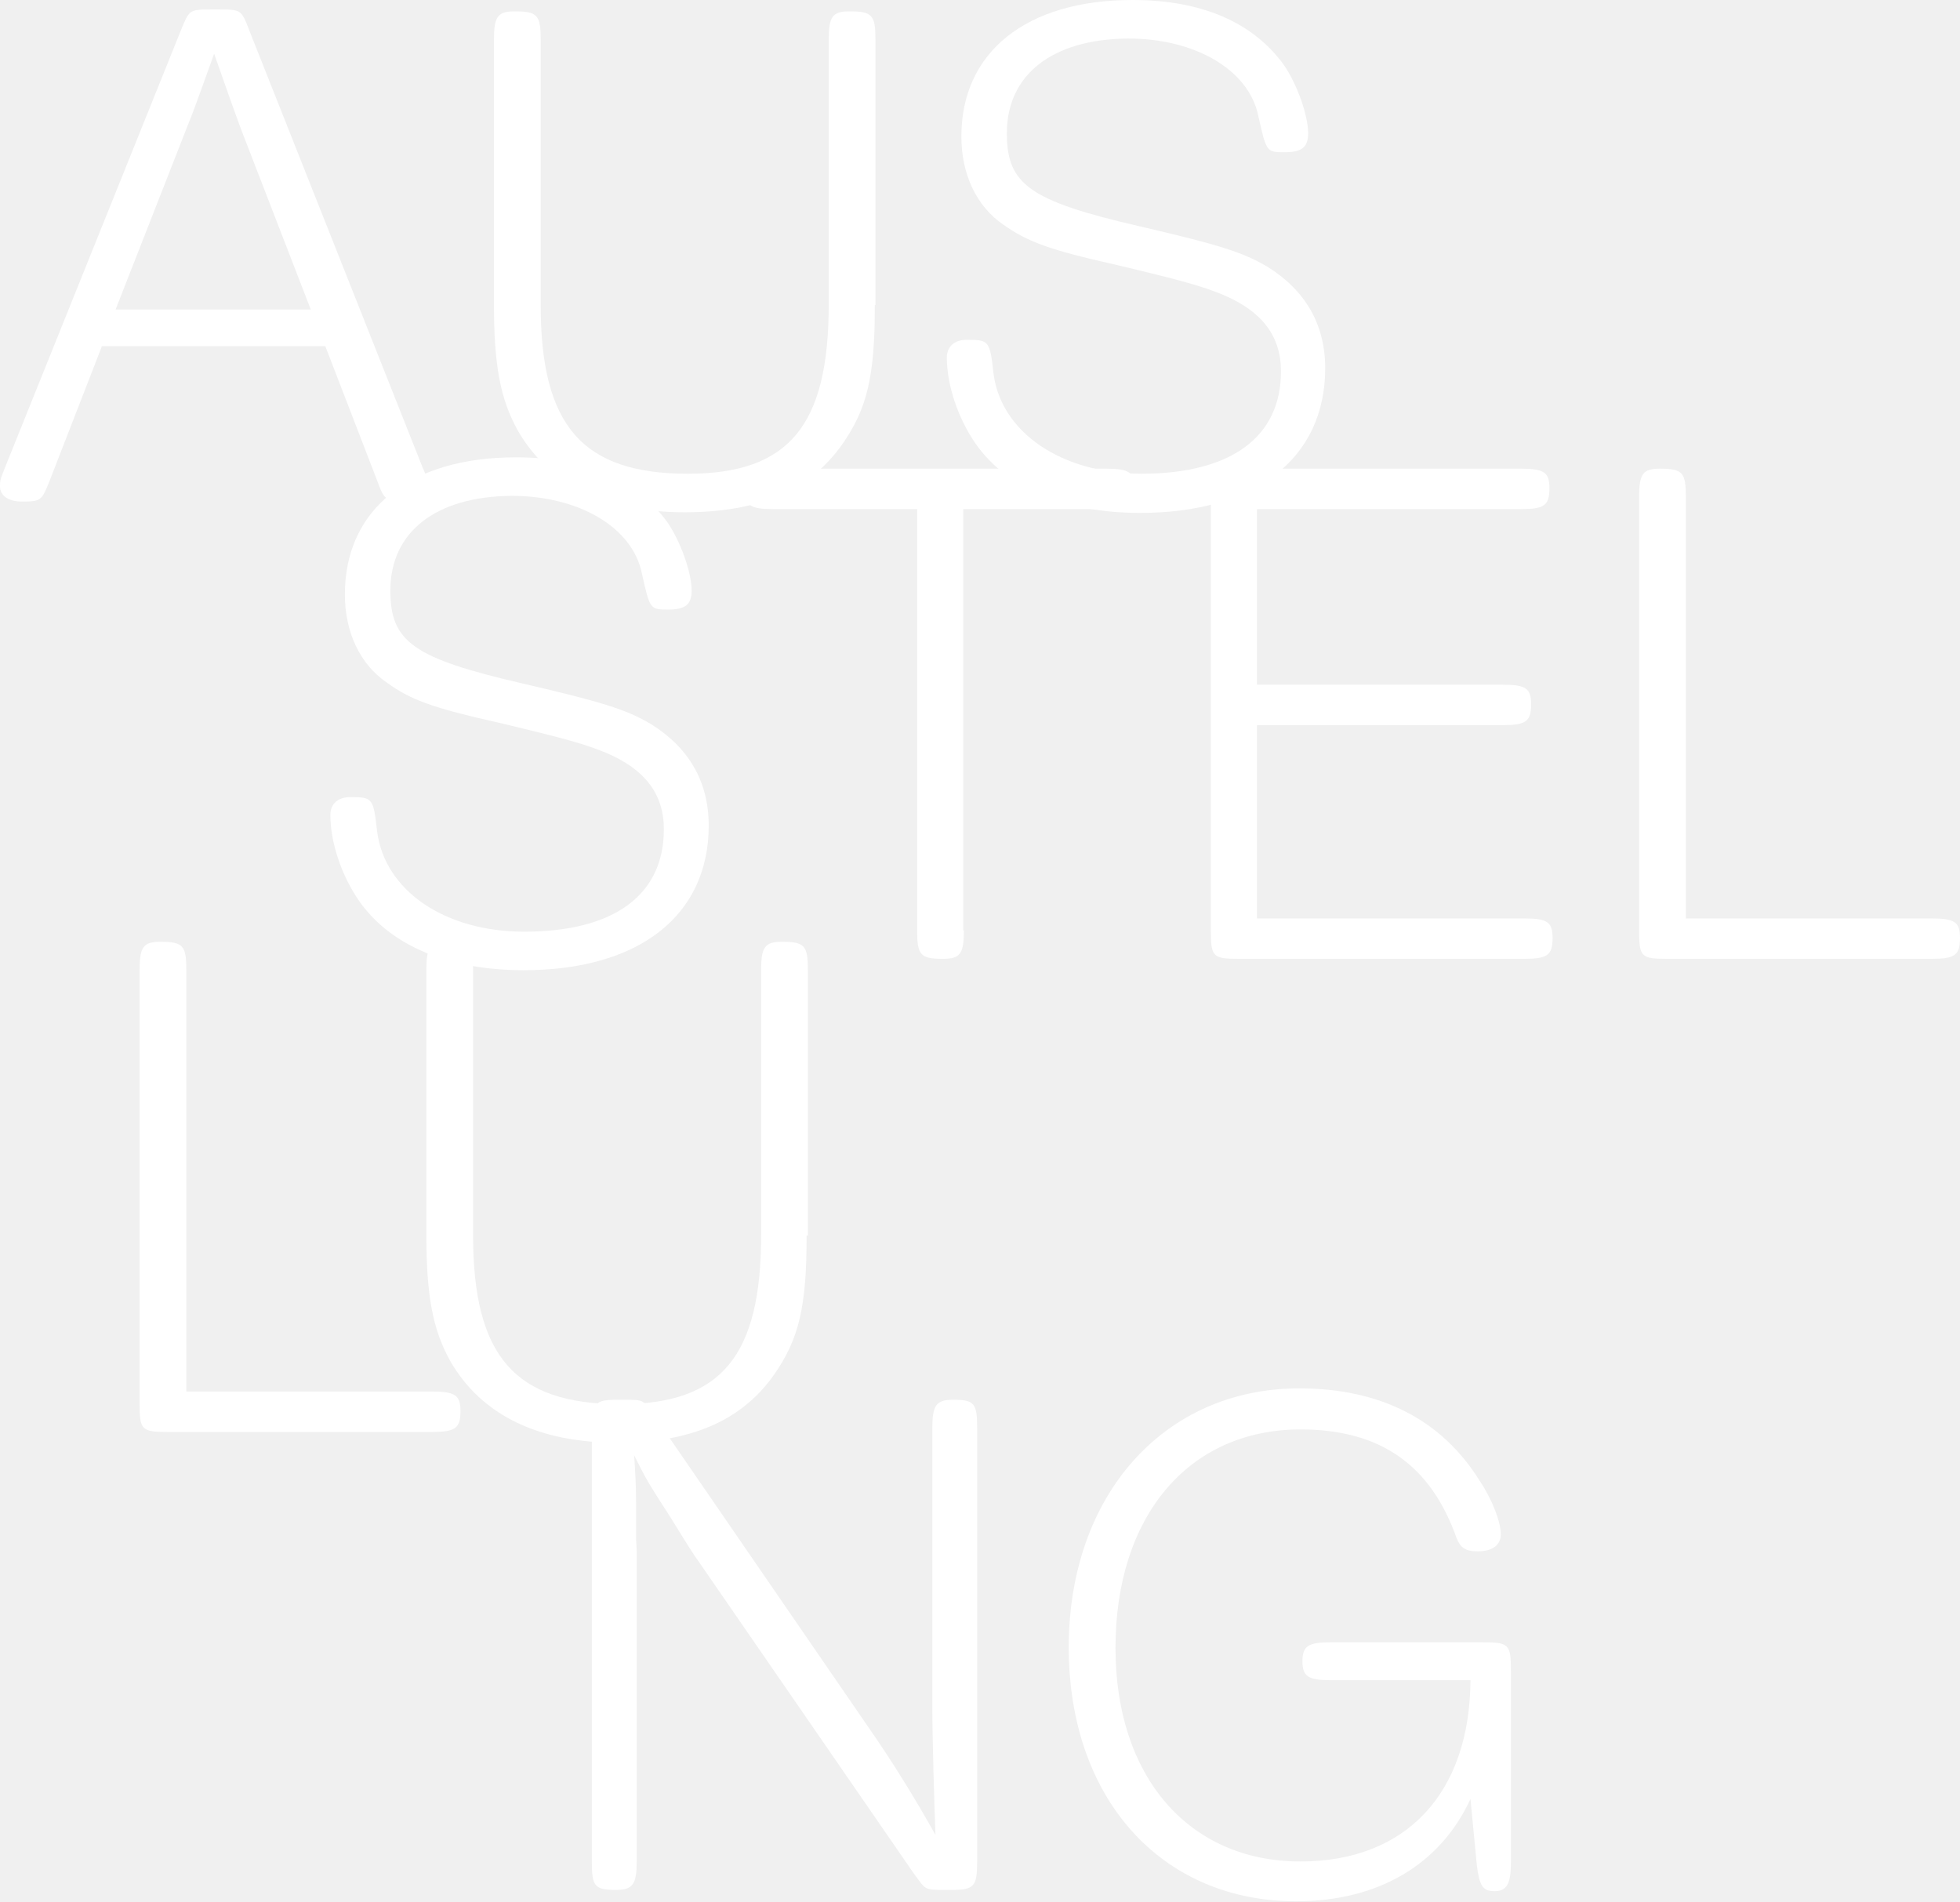
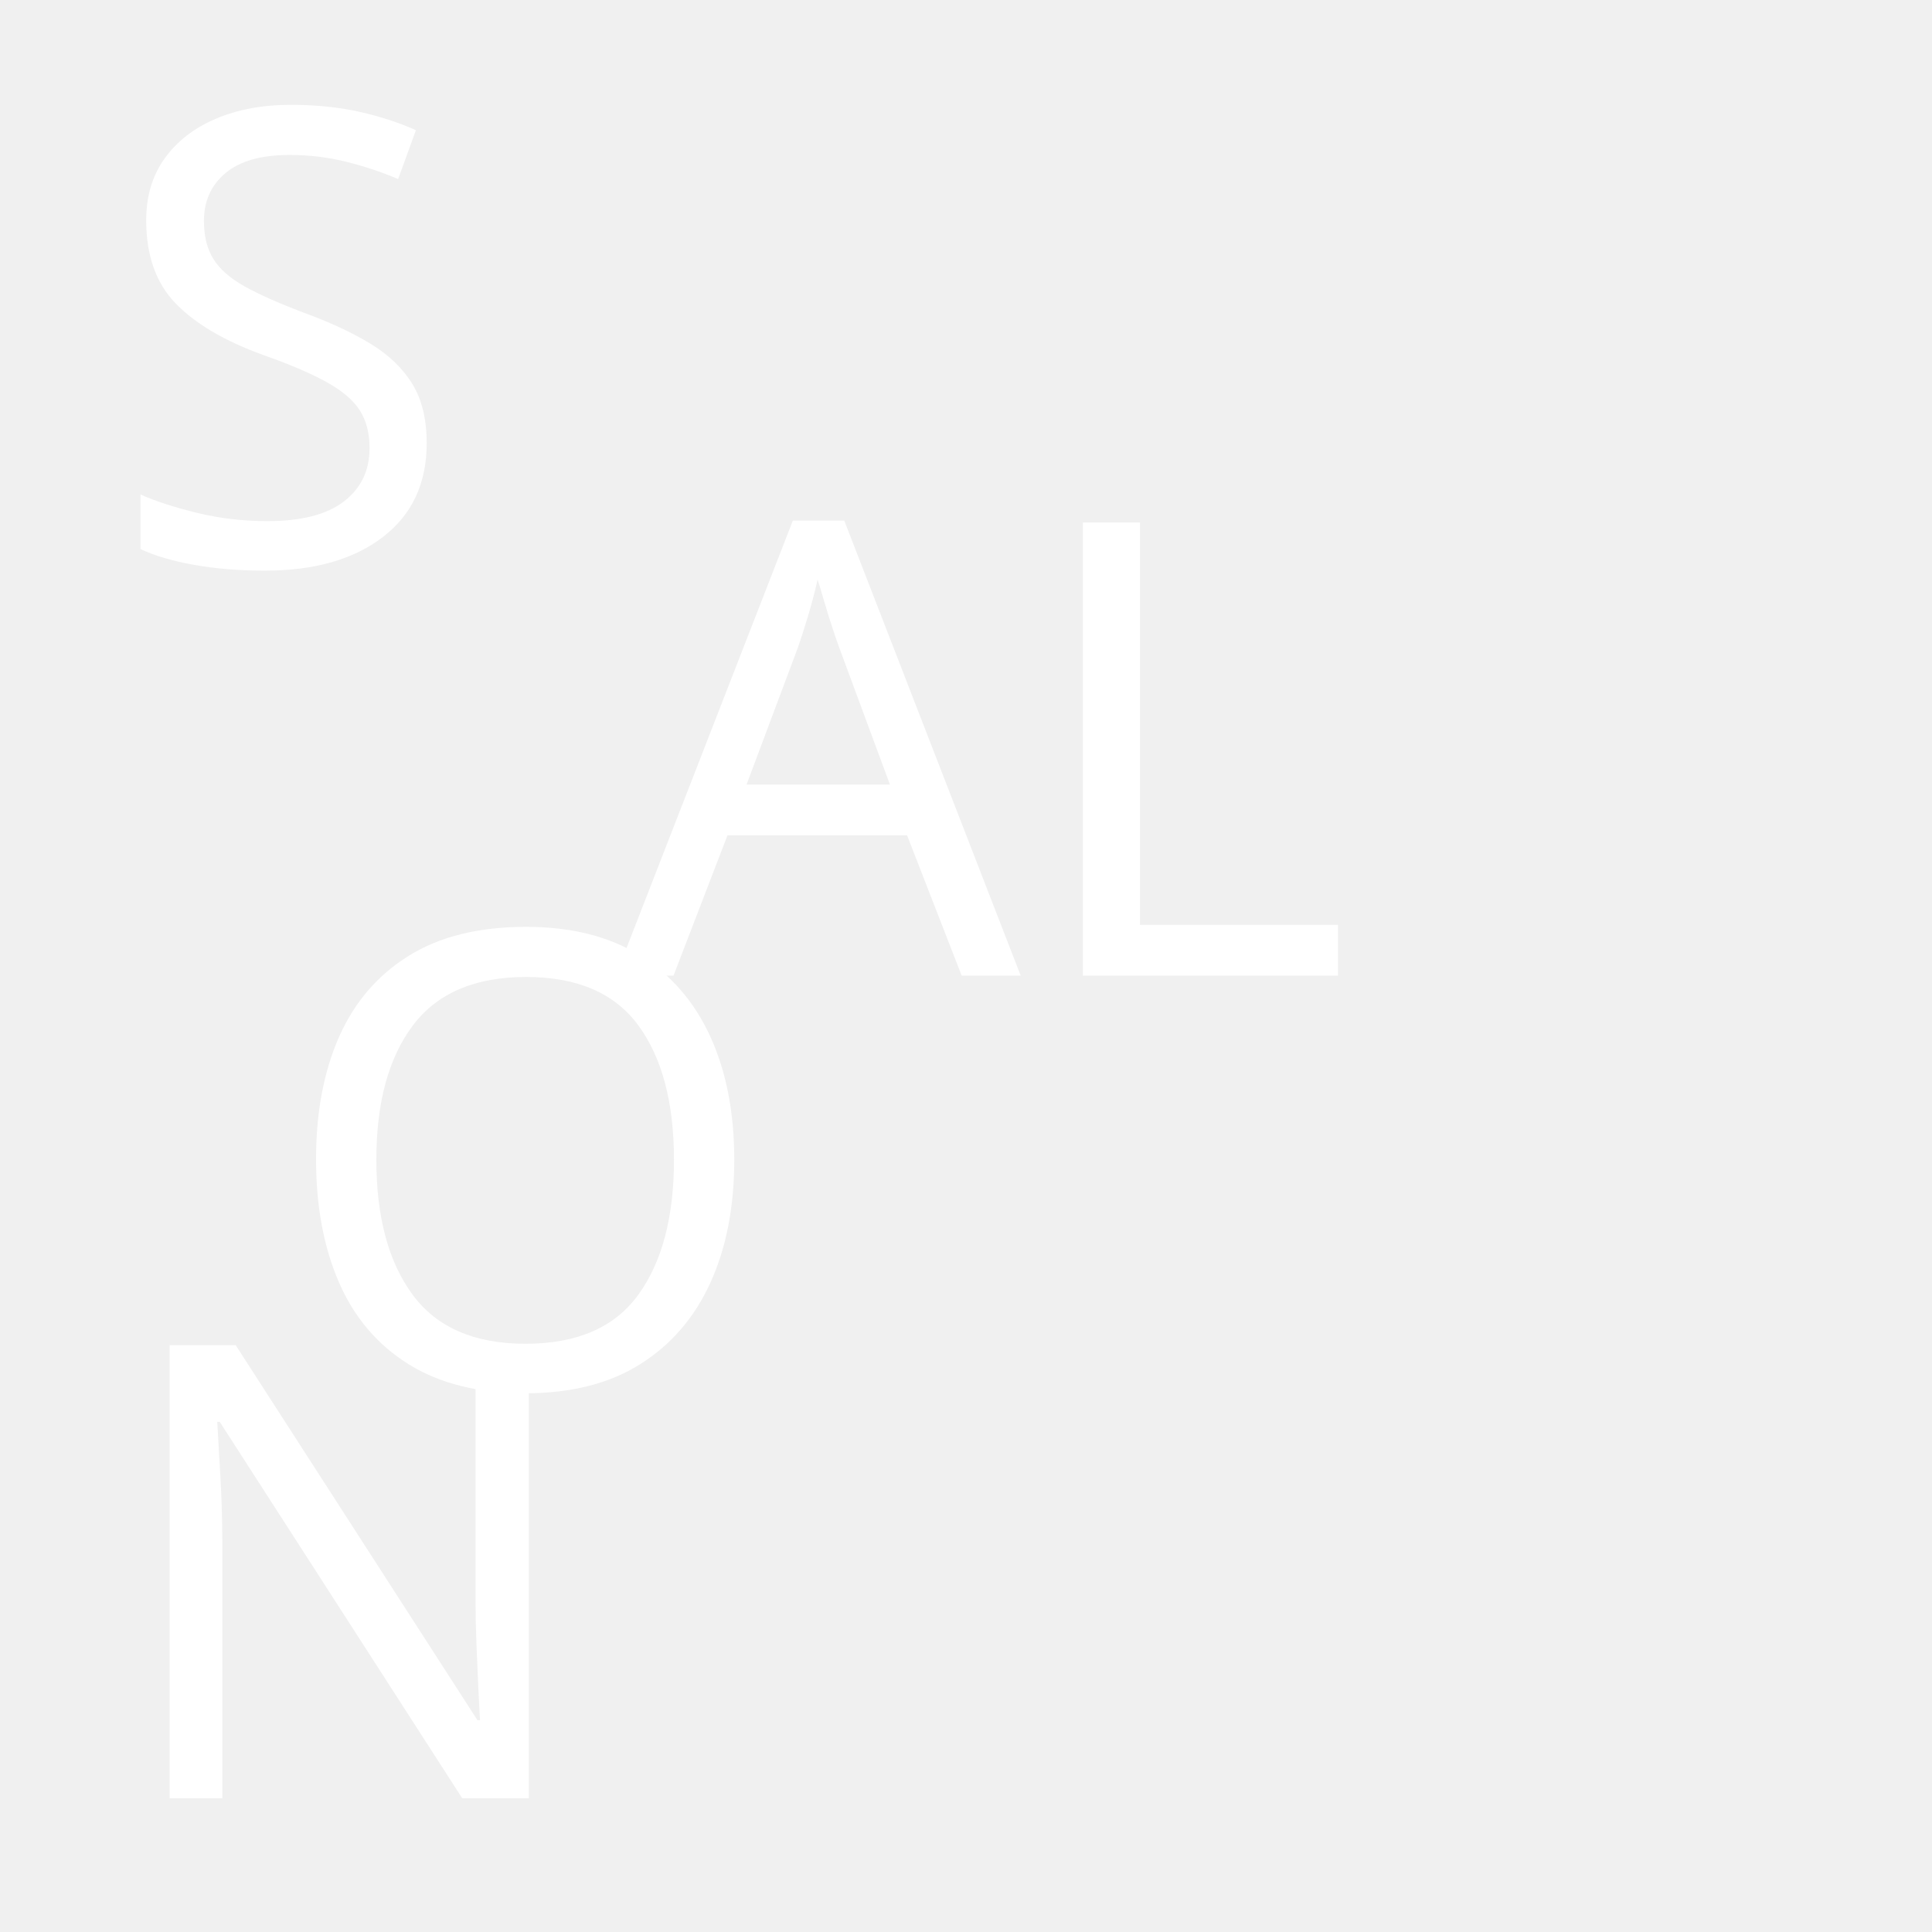
- <svg xmlns="http://www.w3.org/2000/svg" version="1.1" id="Ebene_1" x="0px" y="0px" viewBox="0 0 310.3 301" style="enable-background:new 0 0 310.3 301;" xml:space="preserve">
-   <style type="text/css">
- 	.st0{fill-rule:evenodd;clip-rule:evenodd;fill:#121212;}
- 	.st1{fill-rule:evenodd;clip-rule:evenodd;fill:#FFFFFF;}
- 	.st2{fill-rule:evenodd;clip-rule:evenodd;fill:#FCFCFC;}
- 	.st3{fill:#FFFFFF;}
- </style>
-   <g>
-     <path class="st3" d="M38.1,20.3c-1.3-3.5-3.1-8.7-4.2-11.8c-1.2,3.3-3,8.5-4.2,11.4L18.3,49h30.9L38.1,20.3z M16.1,54.9L7.9,76   c-1.3,3.3-1.4,3.4-4.5,3.4c-2,0-3.4-0.9-3.4-2.4C0,76.1,0,76,0.8,74L28.6,4.9c1.4-3.4,1.3-3.4,5-3.4h0.9c3.7,0,3.7,0,5,3.4L66.9,74   c0.9,2,0.9,2.1,0.9,2.9c0,1.3-1.4,2.4-2.9,2.4h-0.3c-3.7,0-3.7,0-5-3.5l-8.1-21H16.1z" />
-     <path class="st3" d="M138.5,48.3c0,11.3-1.2,16.4-5.2,22.1c-5.1,7.2-13.1,10.7-24.9,10.7c-12.5,0-21.5-4.4-26.4-12.9   c-2.8-5-3.8-10.4-3.8-20.1V6.3c0-3.7,0.6-4.5,3.3-4.5c3.6,0,4.1,0.6,4.1,4.5v42c0,19.1,6.6,26.7,23.3,26.7c16,0,22.3-7.6,22.3-26.8   V6.3c0-3.7,0.6-4.5,3.3-4.5c3.6,0,4.1,0.6,4.1,4.5V48.3z" />
-     <path class="st3" d="M159.4,21.1c0,8.1,3.6,10.7,20.9,14.7c12.5,2.9,16.4,4.1,20.3,6.4c6,3.7,9.2,9.1,9.2,16.1   c0,14.3-11.1,22.9-29.3,22.9c-11.7,0-21-3.8-26-10.9c-2.8-4-4.6-9.3-4.6-13.7c0-1.7,1.2-2.8,3.1-2.8c3.6,0,3.7,0.1,4.3,5.4   C158.5,68.4,168,75,180.7,75c14.2,0,22.1-5.8,22.1-16.2c0-5.6-3-9.5-9.1-12.1c-3.4-1.4-6.2-2.2-17.1-4.8   c-10.3-2.3-13.9-3.6-17.7-6.3c-4.3-2.9-6.7-8-6.7-14C152.2,8.3,162.4,0,179.3,0c10.9,0,19,3.5,23.9,10.2c2.1,3,3.9,8,3.9,10.9   c0,2.2-1,3-3.7,3c-2.9,0-2.9,0-4.2-5.8c-1.5-7.2-9.9-12.2-20.6-12.2C166.6,6.2,159.4,11.8,159.4,21.1" />
-     <path class="st3" d="M61.8,93.5c0,8.1,3.6,10.7,20.9,14.7c12.5,2.9,16.4,4.1,20.3,6.4c6,3.7,9.2,9.1,9.2,16.1   c0,14.3-11.1,22.9-29.3,22.9c-11.7,0-21-3.8-26-10.9c-2.8-4-4.6-9.3-4.6-13.7c0-1.7,1.2-2.8,3.1-2.8c3.6,0,3.7,0.1,4.3,5.4   c1.2,9.4,10.7,15.9,23.3,15.9c14.2,0,22.1-5.8,22.1-16.2c0-5.6-3-9.5-9.1-12.1c-3.4-1.4-6.2-2.2-17.1-4.8   c-10.3-2.3-13.9-3.6-17.6-6.3c-4.3-2.9-6.7-8-6.7-14c0-13.4,10.2-21.7,27.1-21.7c10.9,0,19,3.5,23.9,10.2c2.1,3,3.9,8,3.9,10.9   c0,2.2-1,3-3.7,3c-2.9,0-2.9,0-4.2-5.8c-1.5-7.2-9.9-12.2-20.6-12.2C69,78.6,61.8,84.2,61.8,93.5" />
-     <path class="st3" d="M152.6,147.3c0,3.7-0.6,4.5-3.3,4.5c-3.6,0-4.1-0.6-4.1-4.5V80.6h-22.8c-3.7,0-4.5-0.6-4.5-3.3   c0-2.6,0.8-3.1,4.5-3.1h52.7c3.7,0,4.5,0.6,4.5,3.1c0,2.7-0.8,3.3-4.5,3.3h-22.6V147.3z" />
-     <path class="st3" d="M199,108.4h38.9c3.7,0,4.5,0.6,4.5,3.1c0,2.7-0.8,3.3-4.5,3.3H199v30.6h42.3c3.7,0,4.5,0.6,4.5,3.1   c0,2.7-0.8,3.3-4.5,3.3h-45.1c-4.2,0-4.5-0.3-4.5-4.5V78.7c0-4.2,0.3-4.5,4.5-4.5h44.6c3.7,0,4.5,0.6,4.5,3.1   c0,2.7-0.8,3.3-4.5,3.3H199V108.4z" />
-     <path class="st3" d="M305.8,145.4c3.7,0,4.5,0.6,4.5,3.1c0,2.7-0.8,3.3-4.5,3.3H264c-4.2,0-4.5-0.3-4.5-4.5V78.7   c0-3.7,0.6-4.5,3.3-4.5c3.6,0,4.1,0.6,4.1,4.5v66.7H305.8z" />
-     <path class="st3" d="M68.4,220.3c3.7,0,4.5,0.6,4.5,3.1c0,2.7-0.8,3.3-4.5,3.3H26.6c-4.2,0-4.5-0.3-4.5-4.5v-68.6   c0-3.7,0.6-4.5,3.3-4.5c3.6,0,4.1,0.6,4.1,4.5v66.7H68.4z" />
-     <path class="st3" d="M127.7,195.6c0,11.3-1.2,16.4-5.2,22.1c-5.1,7.2-13.1,10.7-24.8,10.7c-12.5,0-21.5-4.4-26.4-12.9   c-2.8-5-3.8-10.4-3.8-20.1v-41.8c0-3.7,0.6-4.5,3.3-4.5c3.6,0,4.1,0.6,4.1,4.5v42c0,19.1,6.6,26.7,23.3,26.7   c16,0,22.3-7.6,22.3-26.8v-41.9c0-3.7,0.6-4.5,3.3-4.5c3.6,0,4.1,0.6,4.1,4.5V195.6z" />
-     <path class="st3" d="M110.6,247.2c-0.6-0.8-1.5-2.2-4.4-6.9c-3.8-5.9-3.9-6.1-5.8-9.9c0.2,3.1,0.3,4.8,0.3,7.6v5.6l0.1,1.9v1.7v1.9   v45.6c0,3.6-0.6,4.5-3.3,4.5c-3.4,0-3.8-0.6-3.8-4.5v-68.6c0-4,0.5-4.5,4.1-4.5h0.9c3.5,0,3,0,5,2.7l34.3,49.9   c3.4,4.9,7.1,10.9,10.1,16.3c-0.2-5.4-0.5-15.2-0.5-20.5v-43.9c0-3.6,0.6-4.5,3.3-4.5c3.4,0,3.8,0.6,3.8,4.5v68.6   c0,4-0.5,4.5-4.1,4.5h-0.9c-3.5,0-3.1,0-5.1-2.7L110.6,247.2z" />
-     <path class="st3" d="M232.8,284.8c-4.8,10.4-14.6,16.2-27.6,16.2c-21.4,0-36-16.3-36-40.2c0-24.1,15.1-41,36.5-41   c12.9,0,22.6,5,28.6,14.7c2,3,3.3,6.5,3.3,8.4c0,1.7-1.3,2.7-3.7,2.7c-1.9,0-2.7-0.6-3.3-2.1c-4.1-11.6-12.1-17.2-24.7-17.2   c-17.7,0-29.3,13.7-29.3,34.6c0,20.4,11.6,33.8,29.3,33.8c16.7,0,26.8-10.8,26.9-28.7h-22.1c-3.6,0-4.5-0.6-4.5-3   c0-2.4,0.9-3,4.5-3h24c4.2,0,4.5,0.3,4.5,4.5v30.4c0,3.4-0.7,4.5-2.6,4.5c-1.9,0-2.4-0.9-2.8-4.2L232.8,284.8z" />
+ <svg xmlns="http://www.w3.org/2000/svg" version="1.1" x="0px" y="0px" width="822px" height="822px" viewBox="0 0 822 822" enable-background="new 0 0 822 822" xml:space="preserve">
+   <g id="Ebene_3" display="none">
+     <rect display="inline" fill="#F4F4F4" width="822" height="822" />
+     <rect display="inline" fill="#F4F4F4" width="822" height="822" />
+     <rect display="inline" fill="#F4F4F4" width="822" height="822" />
+   </g>
+   <g id="Ebene_6" display="none">
+     <rect x="56" y="60" display="inline" fill="#F4F4F4" stroke="#000000" stroke-width="2" stroke-miterlimit="10" width="706" height="705" />
+   </g>
+   <g id="Kalender" display="none">
+     <rect x="37" y="59.381" display="inline" fill="none" width="1164" height="1763" />
+     <text transform="matrix(1 0 0 1 37 239.4692)" display="inline">
+       <tspan x="0" y="0" font-family="'NimbusSansRound-Regular'" font-size="270">KA</tspan>
+       <tspan x="0" y="175" font-family="'NimbusSansRound-Regular'" font-size="270" letter-spacing="-31">							</tspan>
+       <tspan x="252" y="175" font-family="'NimbusSansRound-Regular'" font-size="270">LEN</tspan>
+       <tspan x="0" y="350" font-family="'NimbusSansRound-Regular'" font-size="270">D</tspan>
+       <tspan x="0" y="525" font-family="'NimbusSansRound-Regular'" font-size="270" letter-spacing="-31">							</tspan>
+       <tspan x="252" y="525" font-family="'NimbusSansRound-Regular'" font-size="270">ER</tspan>
+     </text>
+   </g>
+   <g id="Räumlichkeiten" display="none">
+     <rect x="37" y="60" display="inline" fill="none" width="1164" height="1763" />
+     <text transform="matrix(1 0 0 1 37 240.0879)" display="inline">
+       <tspan x="0" y="0" font-family="'NimbusSansRound-Regular'" font-size="270">RÄUM</tspan>
+       <tspan x="0" y="173" font-family="'NimbusSansRound-Regular'" font-size="270" letter-spacing="-31">		</tspan>
+       <tspan x="72" y="173" font-family="'NimbusSansRound-Regular'" font-size="270">LICH</tspan>
+       <tspan x="0" y="346" font-family="'NimbusSansRound-Regular'" font-size="270" letter-spacing="-31">	</tspan>
+       <tspan x="36" y="346" font-family="'NimbusSansRound-Regular'" font-size="270">KEIT</tspan>
+       <tspan x="0" y="519" font-family="'NimbusSansRound-Regular'" font-size="270" letter-spacing="-31">									</tspan>
+       <tspan x="324" y="519" font-family="'NimbusSansRound-Regular'" font-size="270">EN</tspan>
+     </text>
+   </g>
+   <g id="Salon">
+     <rect x="46" y="60" fill="none" width="1164" height="1763" />
+     <text transform="matrix(1 0 0 1 46 240.0879)">
+       <tspan x="0" y="0" fill="#FFFFFF" font-family="'NimbusSansRound-Regular'" font-size="270">S</tspan>
+       <tspan x="0" y="175" fill="#FFFFFF" font-family="'NimbusSansRound-Regular'" font-size="270" letter-spacing="-31">						</tspan>
+       <tspan x="216" y="175" fill="#FFFFFF" font-family="'NimbusSansRound-Regular'" font-size="270">AL</tspan>
+       <tspan x="0" y="350" fill="#FFFFFF" font-family="'NimbusSansRound-Regular'" font-size="270" letter-spacing="-31">		</tspan>
+       <tspan x="72" y="350" fill="#FFFFFF" font-family="'NimbusSansRound-Regular'" font-size="270">O</tspan>
+       <tspan x="266.396" y="350" fill="#FFFFFF" font-family="'NimbusSansRound-Regular'" font-size="270" letter-spacing="-45">	</tspan>
+       <tspan x="288" y="350" fill="#FFFFFF" font-family="'NimbusSansRound-Regular'" font-size="270" letter-spacing="-31">									</tspan>
+       <tspan x="0" y="525" fill="#FFFFFF" font-family="'NimbusSansRound-Regular'" font-size="270">N</tspan>
+     </text>
+   </g>
+   <g id="Ausstellung" display="none">
+     <rect x="56" y="60" display="inline" fill="none" width="1164" height="1763" />
+     <text transform="matrix(1 0 0 1 55.9995 240.0879)" display="inline">
+       <tspan x="0" y="0" font-family="'NimbusSansRound-Regular'" font-size="270">AUS</tspan>
+       <tspan x="0" y="169" font-family="'NimbusSansRound-Regular'" font-size="270" letter-spacing="-31">			</tspan>
+       <tspan x="108" y="169" font-family="'NimbusSansRound-Regular'" font-size="270">STEL</tspan>
+       <tspan x="0" y="338" font-family="'NimbusSansRound-Regular'" font-size="270" letter-spacing="-31">	</tspan>
+       <tspan x="36" y="338" font-family="'NimbusSansRound-Regular'" font-size="270">LU</tspan>
+       <tspan x="0" y="507" font-family="'NimbusSansRound-Regular'" font-size="270" letter-spacing="-31">								</tspan>
+       <tspan x="288" y="507" font-family="'NimbusSansRound-Regular'" font-size="270">NG</tspan>
+     </text>
+     <rect x="95.606" y="862.077" display="inline" fill="none" width="494.975" height="353.982" />
+     <text transform="matrix(1 0 0 1 95.606 878.085)" display="inline">
+       <tspan x="0" y="0" font-family="'NimbusSansRound-Regular'" font-size="24">Schriftgröße 27</tspan>
+       <tspan x="0" y="29" font-family="'NimbusSansRound-Regular'" font-size="24">Zeilenabstand 175</tspan>
+     </text>
  </g>
</svg>
